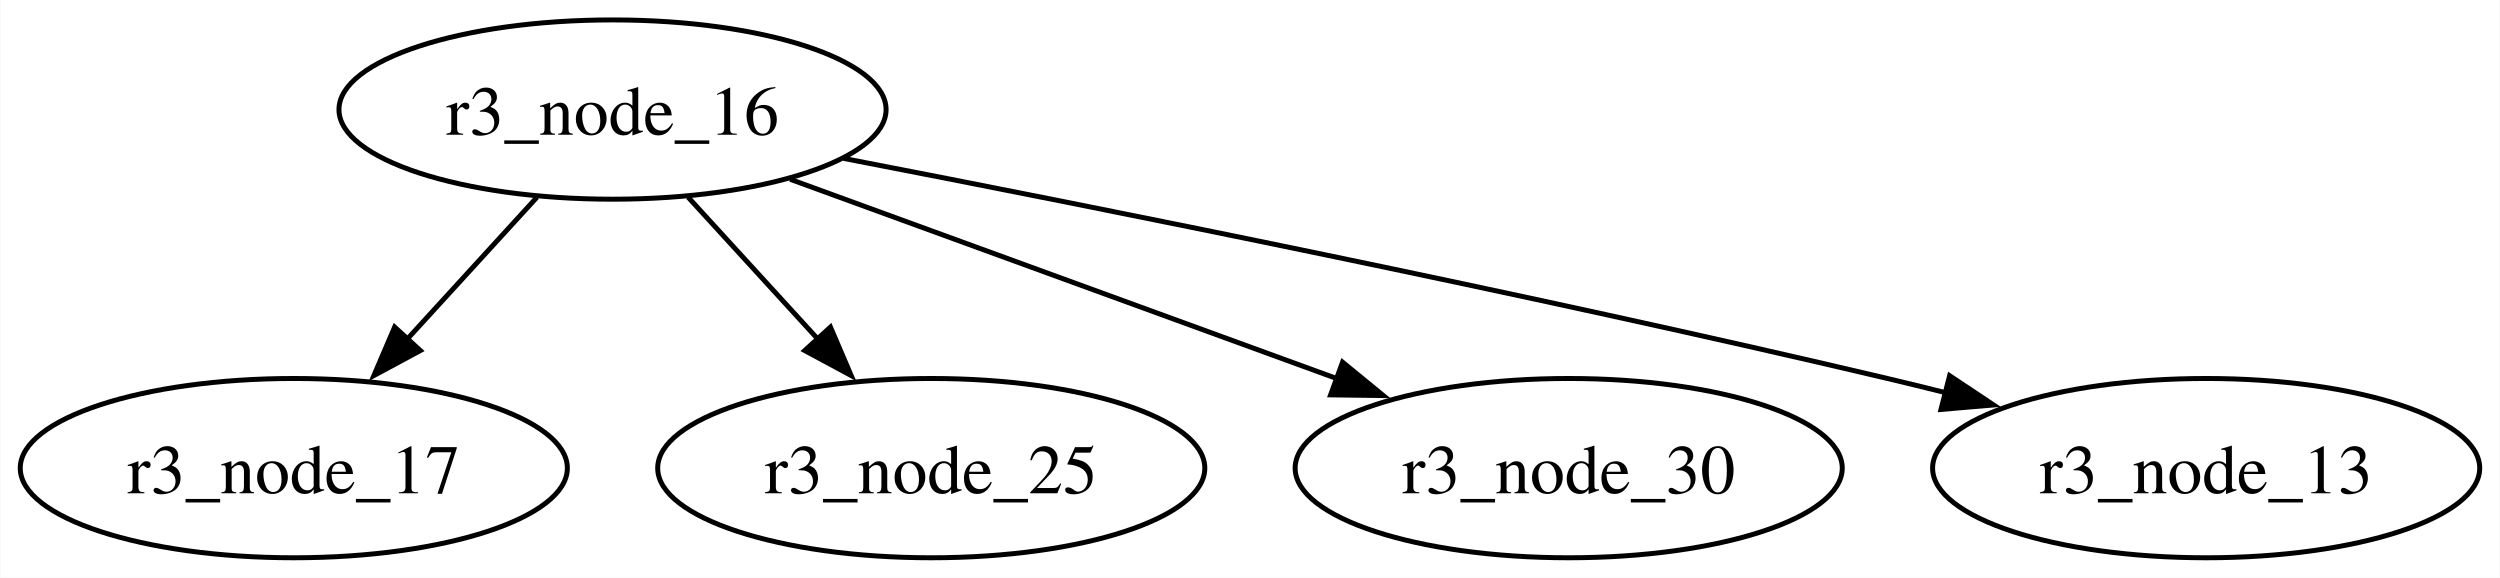
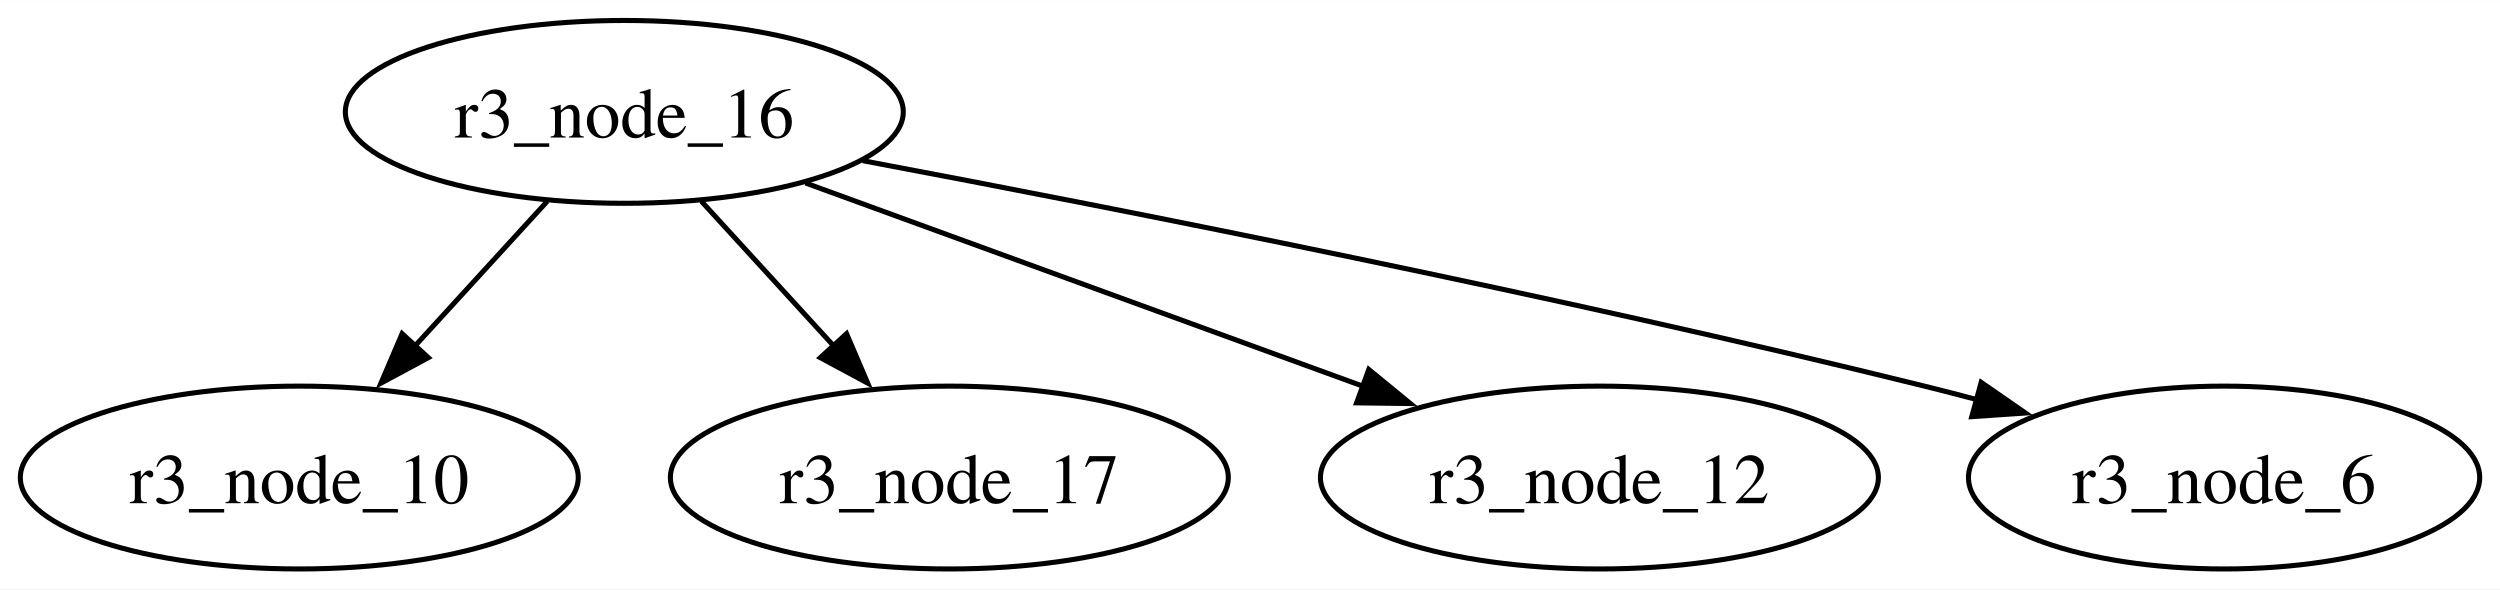
- <svg xmlns="http://www.w3.org/2000/svg" width="502pt" height="116pt" viewBox="0.00 0.00 501.87 116.00">
+ <svg xmlns="http://www.w3.org/2000/svg" width="492pt" height="116pt" viewBox="0.00 0.00 492.26 116.00">
  <g id="graph0" class="graph" transform="scale(1 1) rotate(0) translate(4 112)">
-     <polygon fill="white" stroke="none" points="-4,4 -4,-112 497.87,-112 497.87,4 -4,4" />
+     <polygon fill="white" stroke="none" points="-4,4 -4,-112 488.26,-112 488.26,4 -4,4" />
    <g id="node1" class="node">
      <ellipse fill="none" stroke="black" cx="54.93" cy="-18" rx="54.93" ry="18" />
-       <text text-anchor="middle" x="54.93" y="-12.95" font-family="Times,serif" font-size="14.00">r3_node_17</text>
+       <text text-anchor="middle" x="54.93" y="-12.95" font-family="Times,serif" font-size="14.00">r3_node_10</text>
    </g>
    <g id="node2" class="node">
      <ellipse fill="none" stroke="black" cx="182.93" cy="-18" rx="54.93" ry="18" />
-       <text text-anchor="middle" x="182.93" y="-12.95" font-family="Times,serif" font-size="14.00">r3_node_25</text>
+       <text text-anchor="middle" x="182.93" y="-12.95" font-family="Times,serif" font-size="14.00">r3_node_17</text>
    </g>
    <g id="node3" class="node">
      <ellipse fill="none" stroke="black" cx="310.93" cy="-18" rx="54.93" ry="18" />
-       <text text-anchor="middle" x="310.93" y="-12.95" font-family="Times,serif" font-size="14.00">r3_node_30</text>
+       <text text-anchor="middle" x="310.93" y="-12.95" font-family="Times,serif" font-size="14.00">r3_node_12</text>
    </g>
    <g id="node4" class="node">
      <ellipse fill="none" stroke="black" cx="118.93" cy="-90" rx="54.93" ry="18" />
      <text text-anchor="middle" x="118.93" y="-84.95" font-family="Times,serif" font-size="14.00">r3_node_16</text>
    </g>
-     <g id="edge2" class="edge">
+     <g id="edge1" class="edge">
      <path fill="none" stroke="black" d="M103.77,-72.41C95.96,-63.87 86.27,-53.28 77.6,-43.79" />
      <polygon fill="black" stroke="black" points="80.34,-41.61 71.01,-36.59 75.18,-46.33 80.34,-41.61" />
    </g>
-     <g id="edge3" class="edge">
+     <g id="edge2" class="edge">
      <path fill="none" stroke="black" d="M134.1,-72.41C141.91,-63.87 151.59,-53.28 160.27,-43.79" />
      <polygon fill="black" stroke="black" points="162.69,-46.33 166.85,-36.59 157.52,-41.61 162.69,-46.33" />
    </g>
-     <g id="edge4" class="edge">
+     <g id="edge3" class="edge">
      <path fill="none" stroke="black" d="M154.6,-76C185.62,-64.69 230.77,-48.23 264.59,-35.9" />
      <polygon fill="black" stroke="black" points="265.52,-39.28 273.71,-32.57 263.12,-32.71 265.52,-39.28" />
    </g>
    <g id="node5" class="node">
-       <ellipse fill="none" stroke="black" cx="438.93" cy="-18" rx="54.93" ry="18" />
-       <text text-anchor="middle" x="438.93" y="-12.95" font-family="Times,serif" font-size="14.00">r3_node_13</text>
+       <ellipse fill="none" stroke="black" cx="433.93" cy="-18" rx="50.33" ry="18" />
+       <text text-anchor="middle" x="433.93" y="-12.95" font-family="Times,serif" font-size="14.00">r3_node_6</text>
    </g>
-     <g id="edge1" class="edge">
-       <path fill="none" stroke="black" d="M165.35,-80.19C216.77,-70.25 302.05,-53.21 374.93,-36 378.74,-35.1 382.67,-34.14 386.61,-33.15" />
-       <polygon fill="black" stroke="black" points="387.42,-36.56 396.24,-30.69 385.68,-29.78 387.42,-36.56" />
+     <g id="edge4" class="edge">
+       <path fill="none" stroke="black" d="M165.89,-80.39C217.42,-70.69 302.45,-53.92 374.93,-36 378.29,-35.17 381.75,-34.28 385.22,-33.35" />
+       <polygon fill="black" stroke="black" points="386.1,-36.74 394.82,-30.71 384.25,-29.99 386.1,-36.74" />
    </g>
  </g>
</svg>
